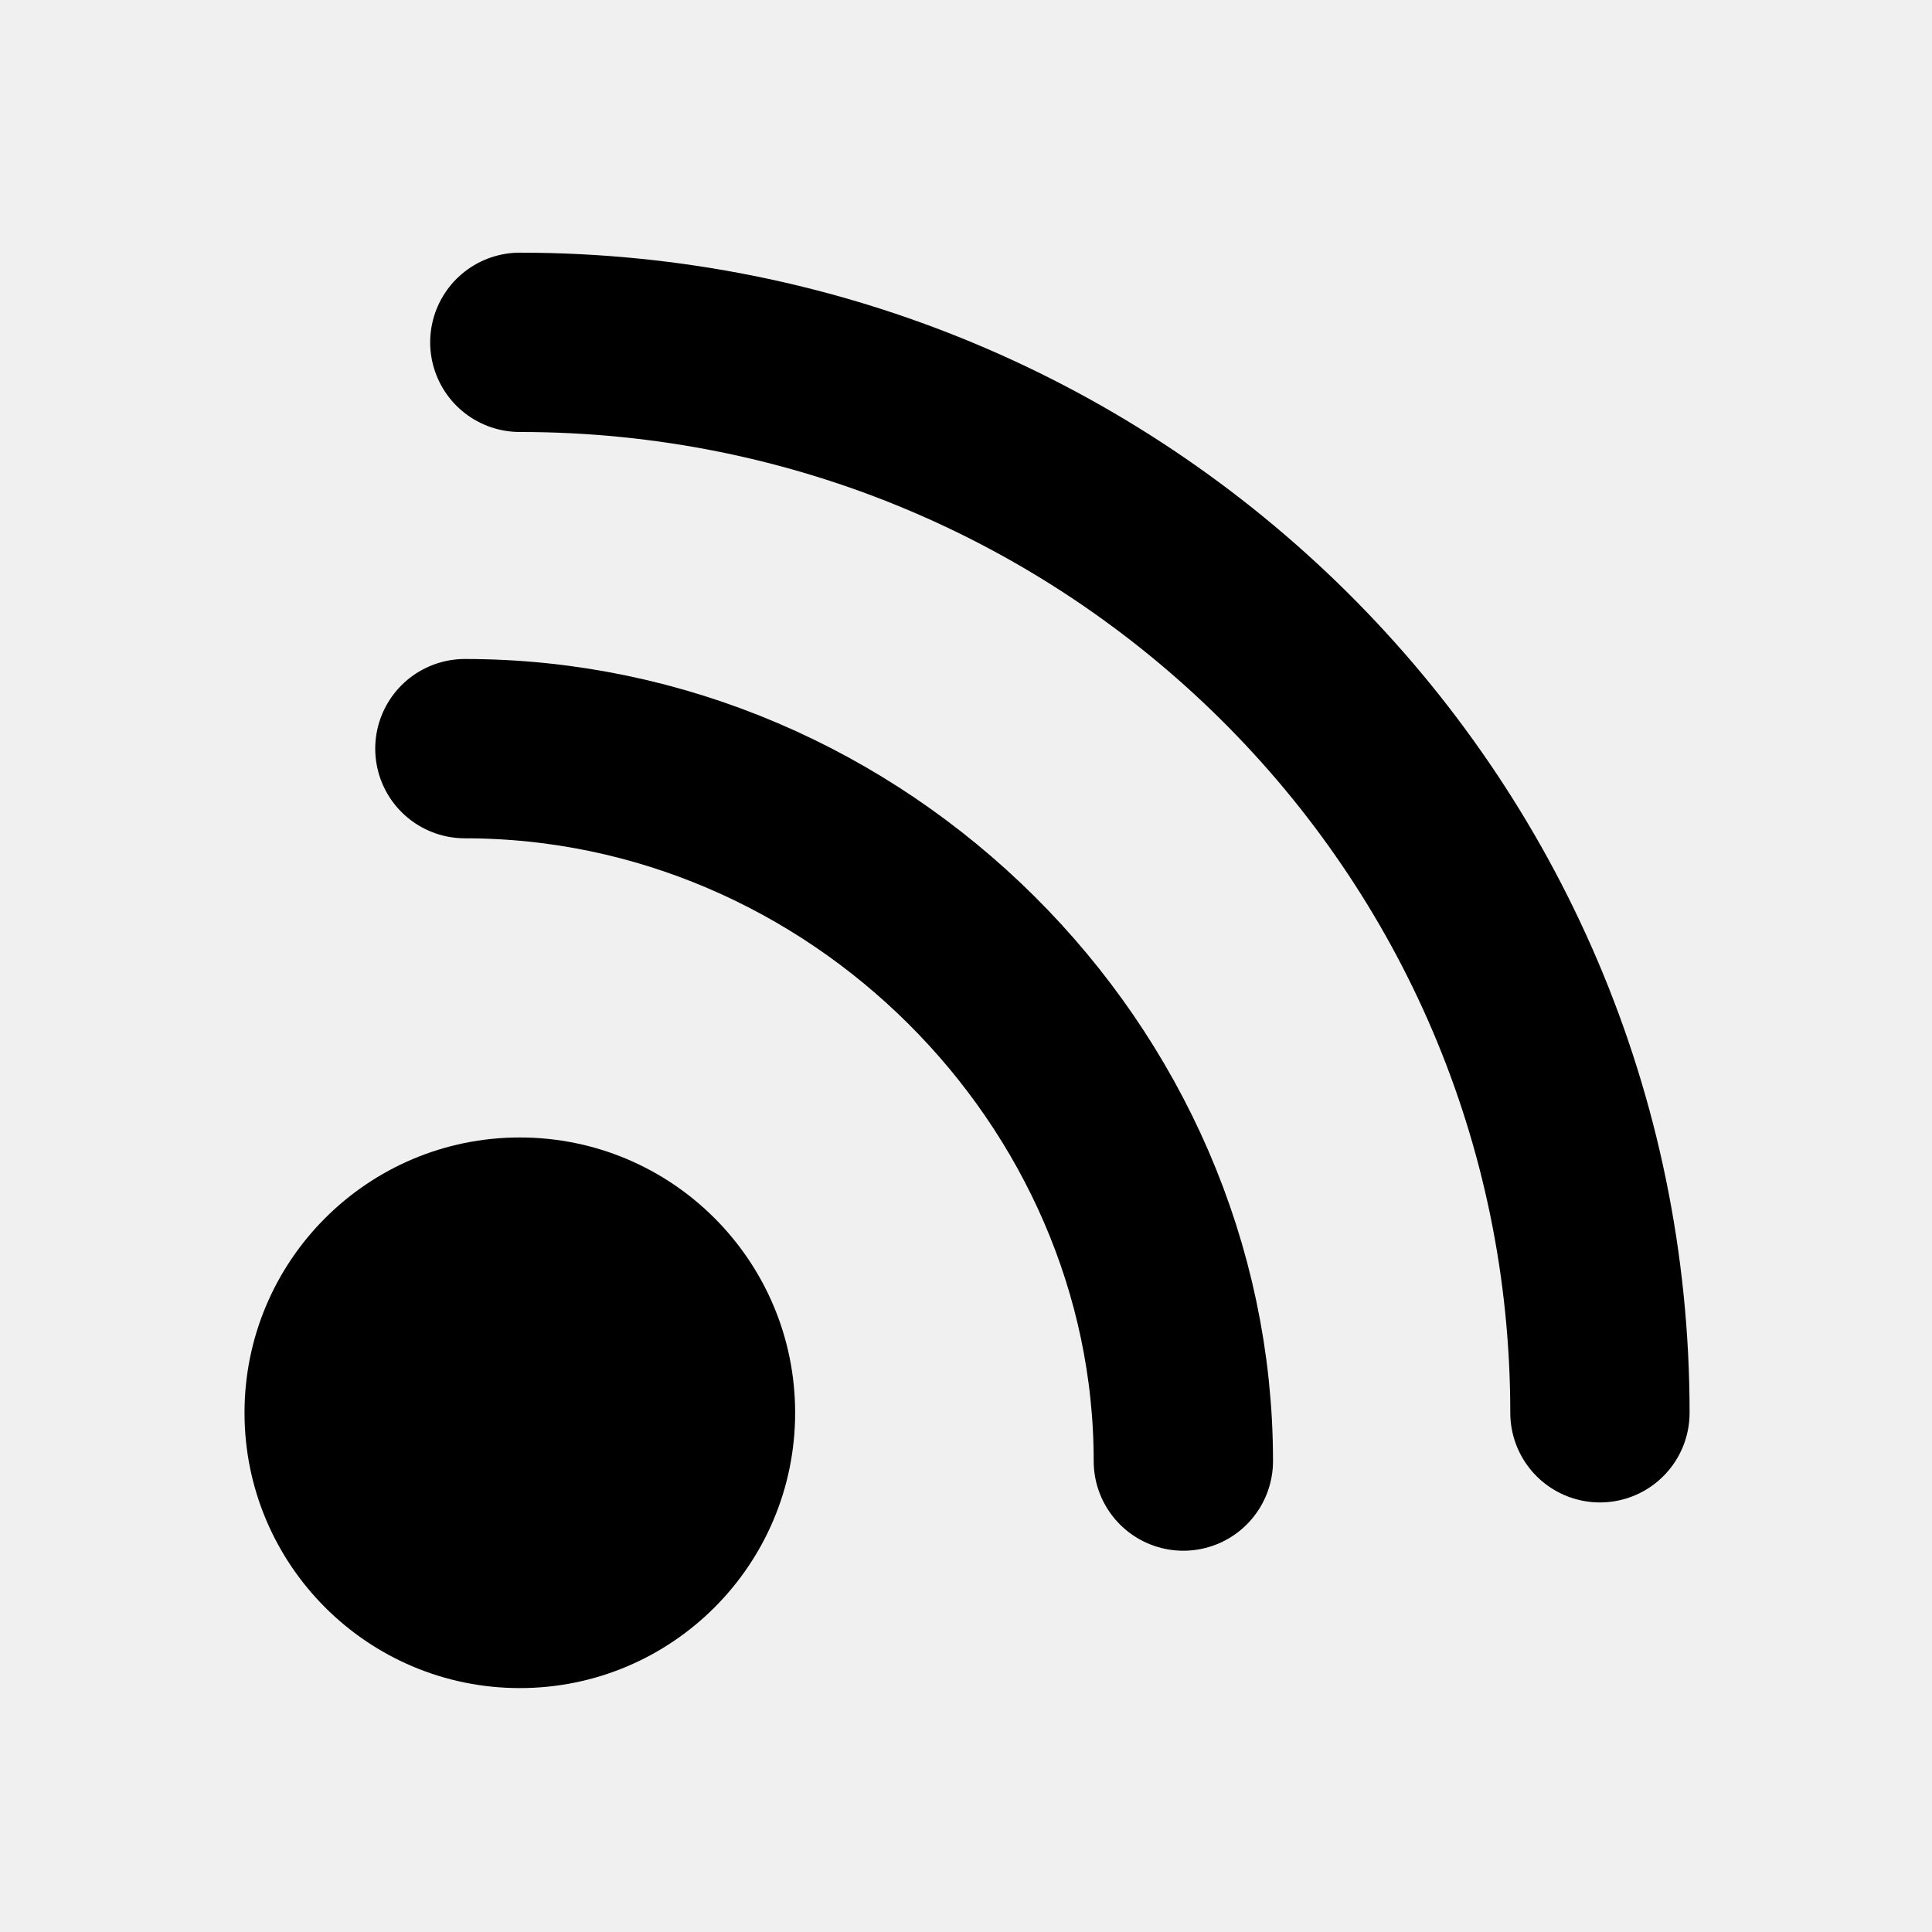
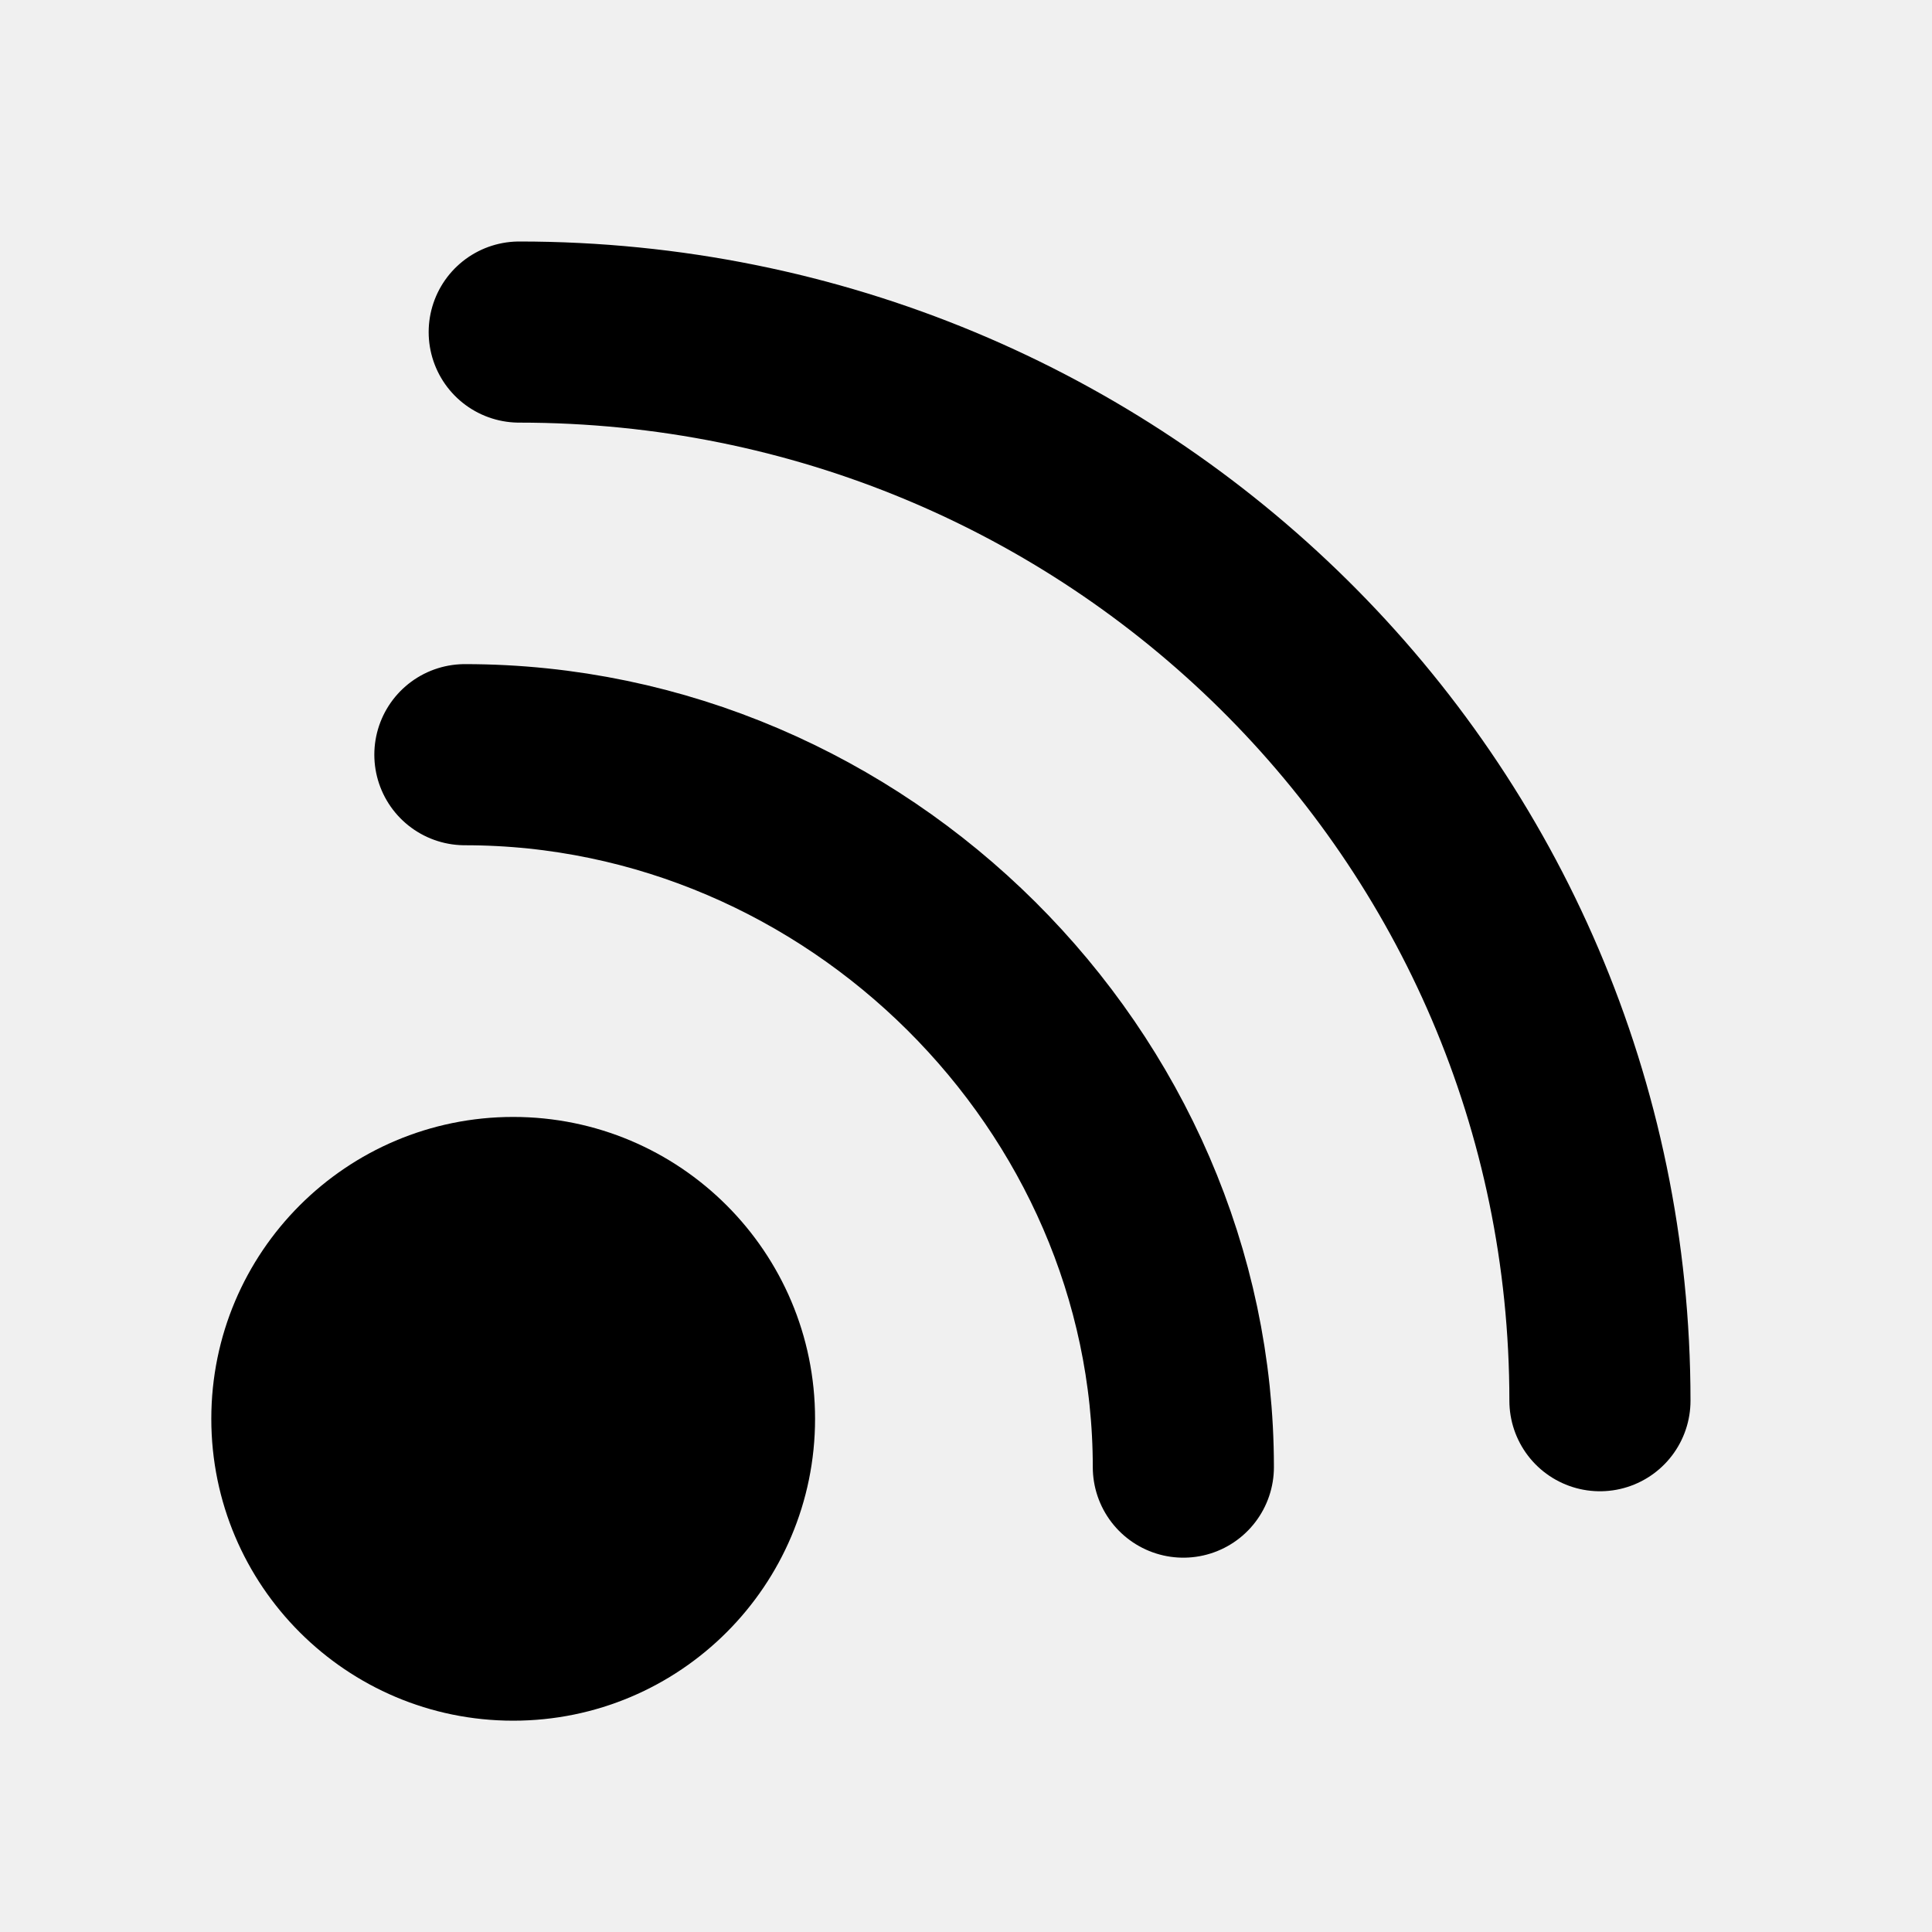
- <svg xmlns="http://www.w3.org/2000/svg" width="32" height="32" xml:space="preserve" version="1.1" id="svg1">
-   <defs id="defs1" />
-   <path id="path387" fill="none" stroke="#fff" stroke-width="2px" stroke-linecap="round" style="fill:none;stroke:#000000;stroke-width:2.97;stroke-linecap:round;stroke-linejoin:round;stroke-miterlimit:2;paint-order:stroke fill markers" d="M 8.61,5.67 C 18.5,5.67 26.5,13.6 26.5,23.4" />
-   <path id="path387-3" fill="none" stroke="#fff" stroke-width="2px" stroke-linecap="round" style="fill:none;stroke:#000000;stroke-width:2.97;stroke-linecap:round;stroke-linejoin:round;stroke-miterlimit:2;paint-order:stroke fill markers" d="m 7.7,12.4 c 6.5,0 11.9,5.4 11.9,11.8" />
-   <circle fill="#fff" stroke="none" style="fill:#000000;fill-opacity:1;stroke:none;stroke-width:3.399;stroke-linecap:round;stroke-linejoin:round;stroke-miterlimit:2;stroke-dasharray:none;stroke-opacity:1;paint-order:stroke fill markers" id="path1097" cx="8.61" cy="23.4" r="4.56" />
+ <svg xmlns="http://www.w3.org/2000/svg" width="32" height="32" viewBox="0 0 32 32">
+   <path style="fill:none;stroke:#000;stroke-width:3;stroke-linecap:round" d="m 7.7,12.5 c 6.5,0 11.9,5.4 11.9,11.8 M 8.6,5.5 c 9.9,0 17.9,7.9 17.9,17.7" />
+   <path style="fill:#000" d="m 13.5,23.5 a 5,5 0 0 1 -5,5 5,5 0 0 1 -5,-5 5,5 0 0 1 5,-5 5,5 0 0 1 5,5 z" />
</svg>
